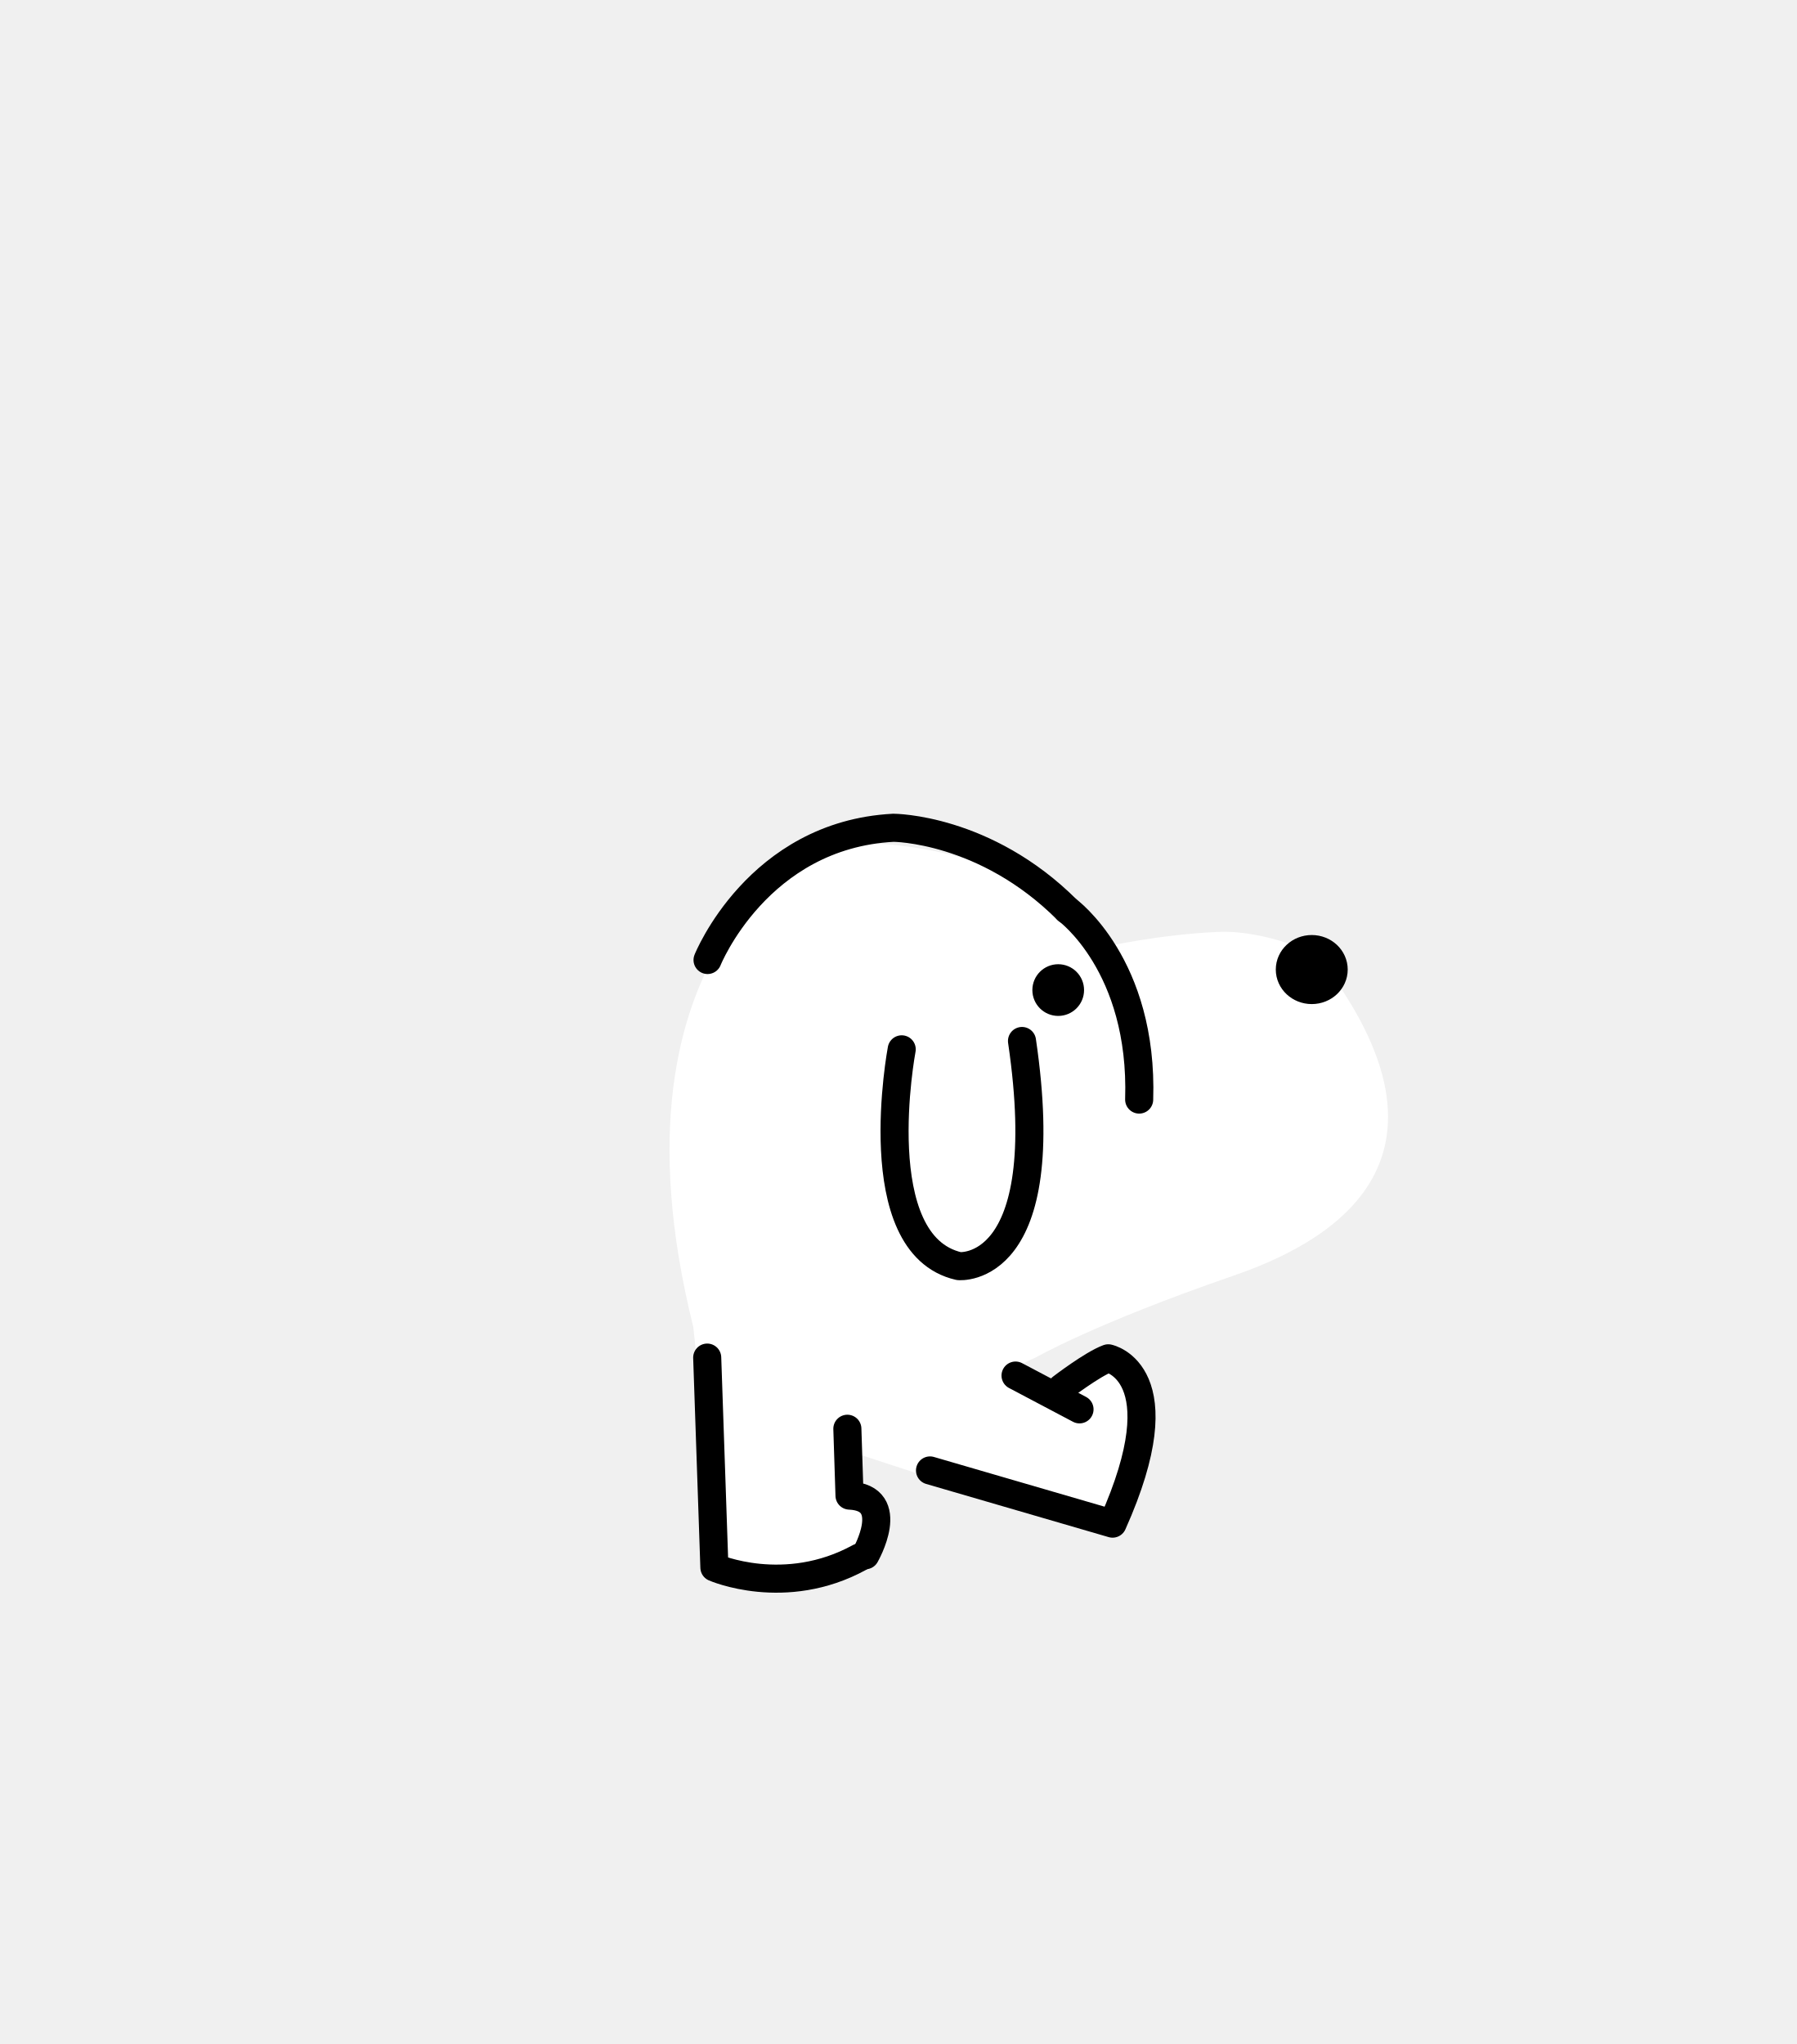
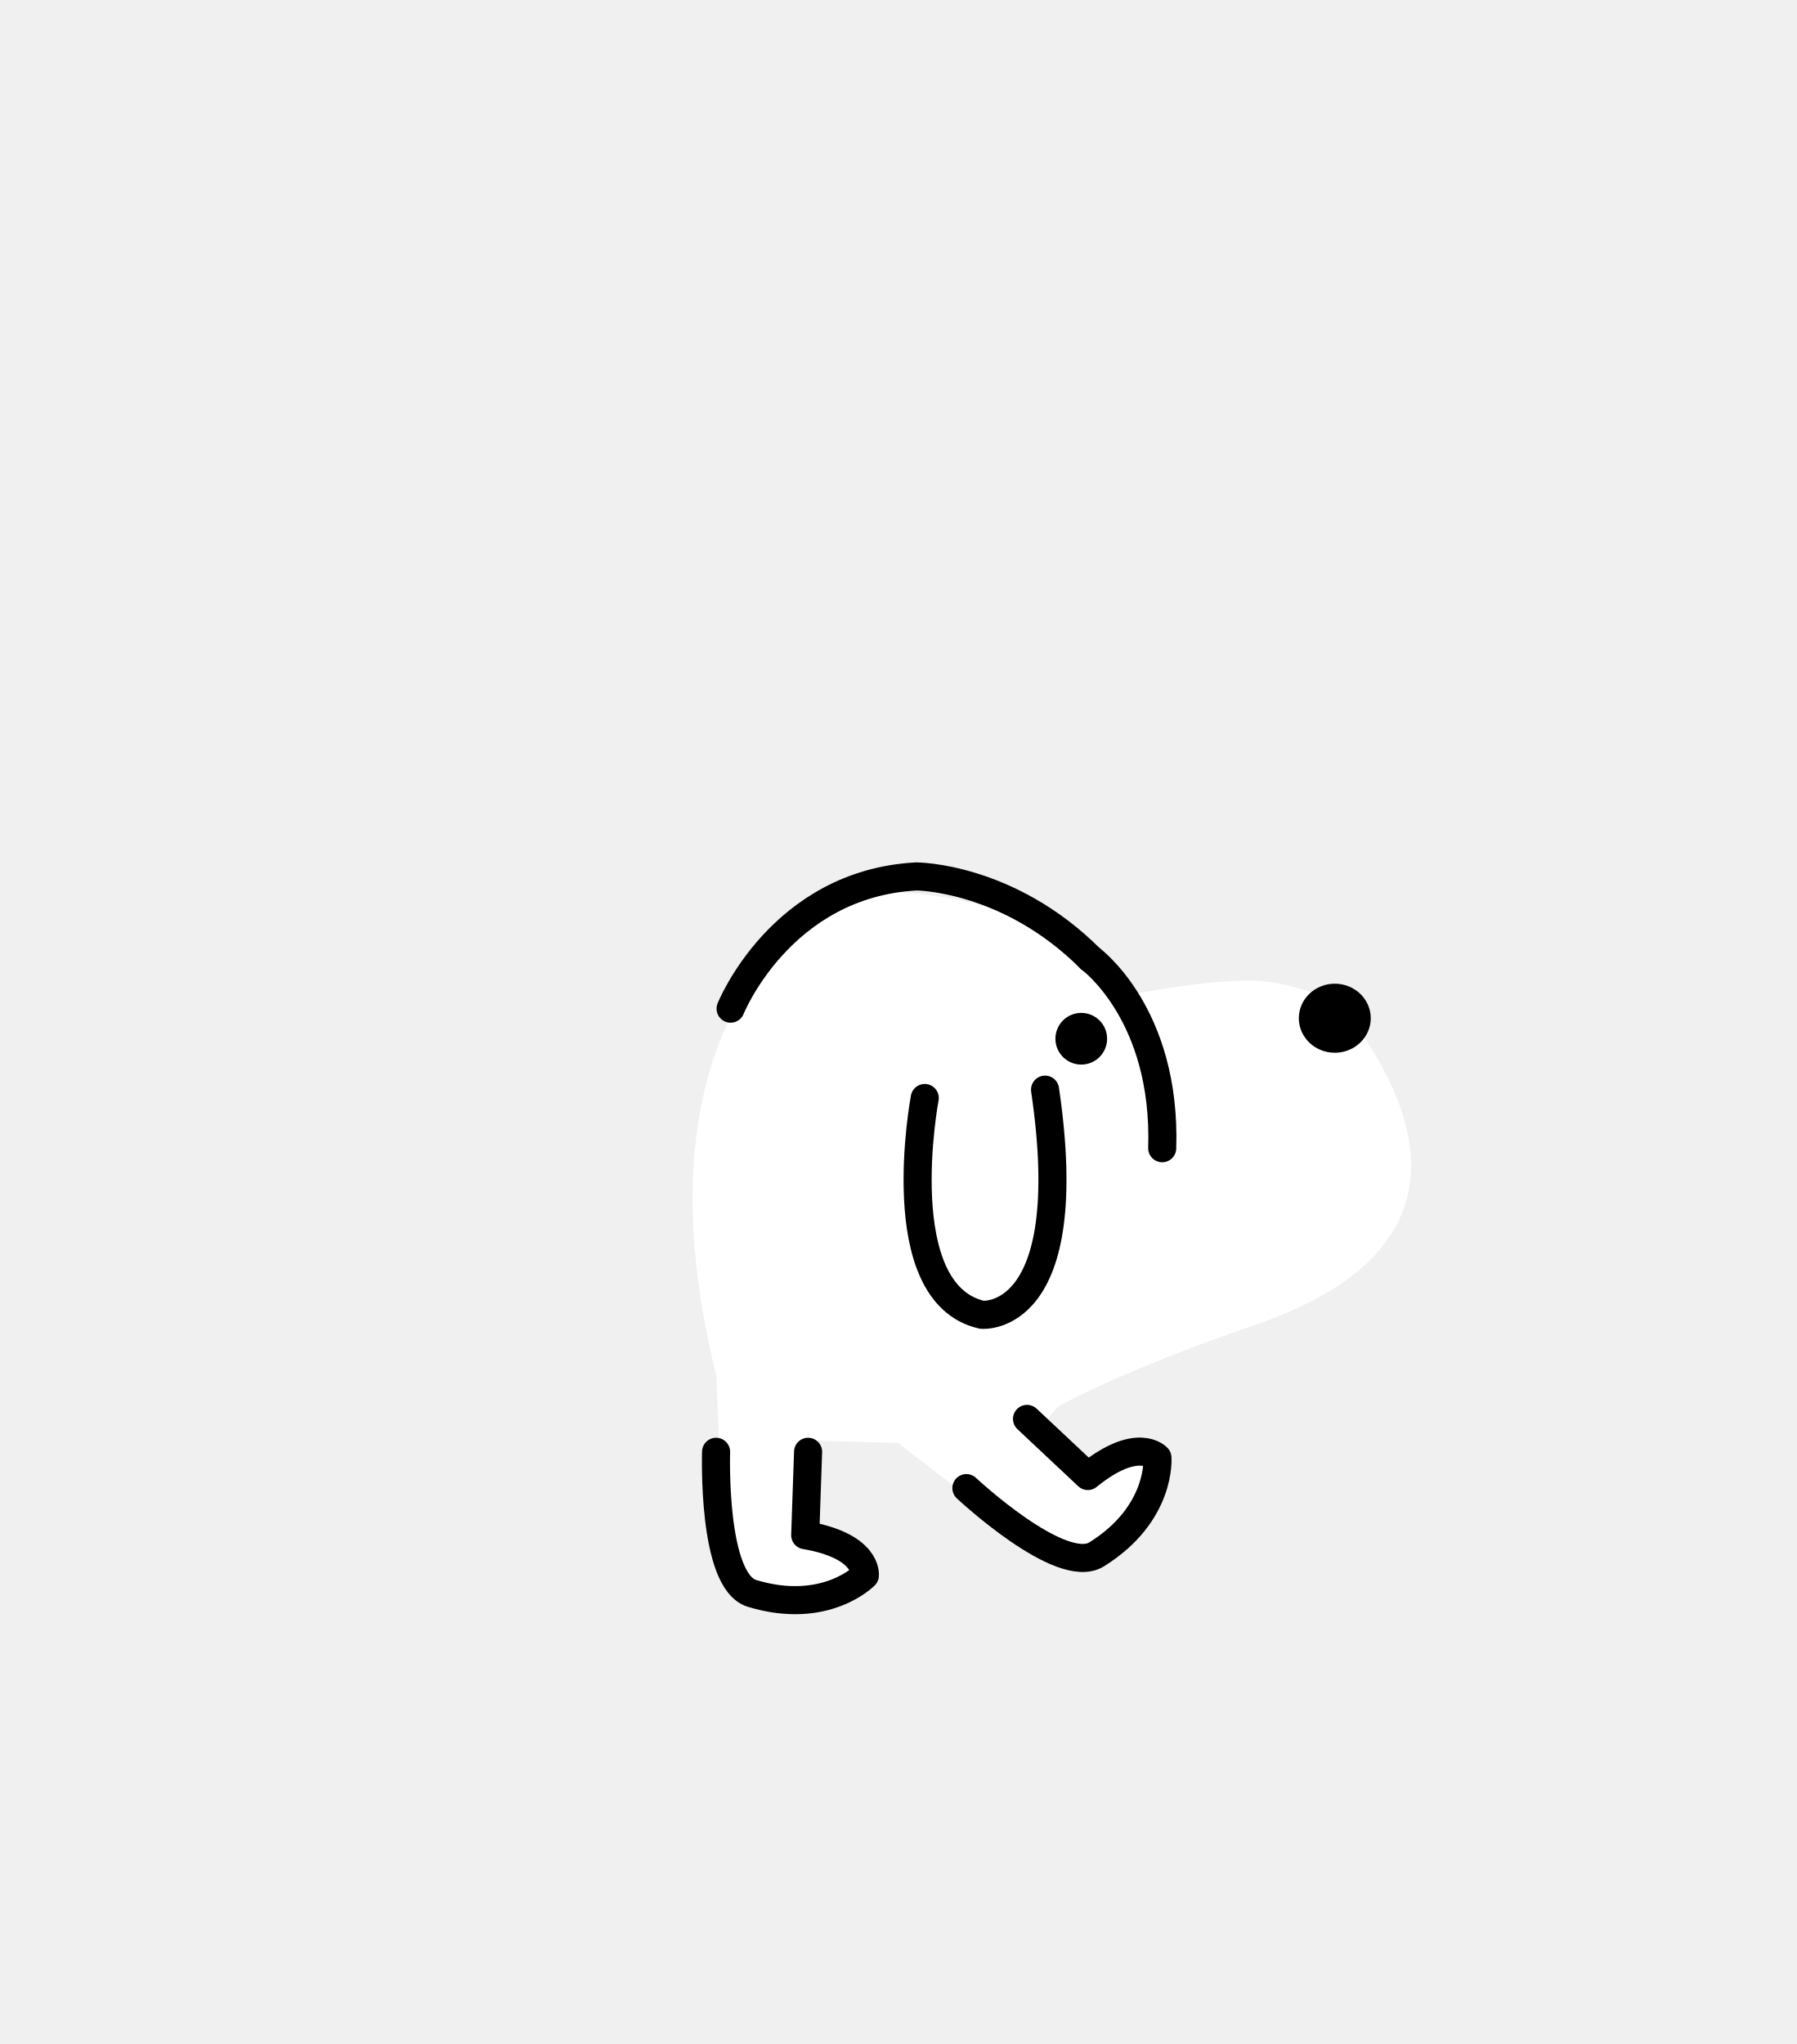
- <svg xmlns="http://www.w3.org/2000/svg" xmlns:xlink="http://www.w3.org/1999/xlink" height="182" width="160" version="1.1" id="svg1731">
-   <defs id="defs1723">
+ <svg xmlns="http://www.w3.org/2000/svg" xmlns:xlink="http://www.w3.org/1999/xlink" height="182" width="160" version="1.1" id="svg873">
+   <defs id="defs865">
    <path d="M1.35 0h.2l.55.1.45.35q.45.45.45 1L2.55 2.6q-.45.4-1 .4l-.8-.2-.25-.2-.45-.7v-.15L0 1.45v-.1q.05-.5.5-.9l.25-.2Q1 .05 1.3 0h.05m.45.85L1.55.8Q1.2.75 1 1q-.2.15-.2.45v.15l.15.45H1l.05.05.2.1.3.05.55-.2.15-.6-.05-.3L2.1 1 2.05.95 1.9.85h-.1" fill-rule="evenodd" id="a" />
    <use height="3" transform="translate(.8)" width="3" xlink:href="#a" id="c" />
    <g id="b">
-       <path d="M.25-60h3.9l1.2.55 3.85-8.6 3.85 8.6L14.3-60l3.15 3.05 1.15 1.1-.4.4.1.1q2.1 2.05 2.35 4.55v.6q0 1.65-.8 3.1l-.25.45-1.4 1.7.1.1-.3.3-3.25.9v4.7l-3.25.7-3.1.9.65 1.6 3.3-1.25 3-.6q1.55 0 2.15.6.8.8.8 2 0 1.1-.75 1.85-1.05 1.05-4.05 1.25l-1.3.05.35 1.5 1.5-.05-.05 2.75-1.5 1.25v12.25l-.85 4.6h-1.5V-3q0 .7-.45 1.15-.55.55-1.6.55-1.1 0-1.65-.55-.4-.45-.4-1.15v-6.55H4.5l-2.35-3.5H.4l-3.55 3.5V-3q0 .7-.45 1.15-.55.55-1.6.55-1.1 0-1.65-.55-.4-.45-.4-1.15v-6.55H-8.8l-1.7-1.1-1.75-3.9v-3.9l.45-.4q.75-.6 1.35-1.55l-1.25-1q-.4.65-.7.95l.4-10.95 1.75-12.8.4.35.75-.7-1-1.1q-1.5-1.9-1.5-4.15l.1-1q.35-2.3 2.4-4.25l-.75-.75.5-3.95.65.3 3.85-8.6 3.85 8.6L.25-60m17.2 3.05l1.15 1.1-1.15-1.1M13.1-43.6l.75-1.55v-1.35h-1.5v1.45h.55l-.55 1.45h.75m-2.9 0l.75-1.55v-1.35h-1.5v1.45H10l-.55 1.45h.75" fill="#fff" fill-rule="evenodd" transform="translate(21.65 71)" id="path1716" />
-       <path d="M.25-60l-1.25.55-3.85-8.6-3.85 8.6-.65-.3-.55-.25 5.05-11 5.1 11m-10.1 4.2l.75.75q-2.05 1.95-2.4 4.25l-.1 1q0 2.25 1.5 4.15l1 1.1-.75.7-.4-.35-.6-.7q-1.8-2.2-1.8-4.9l.1-1q.3-2.8 2.7-5m-2.55 35.35q.3-.3.7-.95l1.25 1q-.6.95-1.35 1.55l-.45.4q-.7.45-1.6.45-.95 0-2.65-1.1-1.15-.65-1.9-.65-.85 0-1.3.55l-.6.95-1.35-.75 1.2-1.65q.85-.8 1.95-.8t2.25.8q1.65.85 2.55.85.65 0 1.3-.65m3.6 10.9h1.55V-3q0 .7.4 1.15.55.55 1.65.55 1.05 0 1.6-.55.45-.45.45-1.15v-6.55h1.5v6.6q0 1.25-.8 2.05-.9.9-2.75.9Q-7.1 0-8-.9q-.8-.8-.8-2.05v-6.6m13.3 0h1.55V-3q0 .7.4 1.15.55.55 1.65.55 1.05 0 1.6-.55.45-.45.45-1.15v-6.55h1.5v6.6q0 1.25-.8 2.05-.9.9-2.75.9-1.9 0-2.8-.9-.8-.8-.8-2.05v-6.6m9.55-20.85l-1.5.05-.35-1.5 1.3-.05q3-.2 4.05-1.25.75-.75.75-1.85 0-1.2-.8-2-.6-.6-2.15-.6l-3 .6-3.3 1.25-.65-1.6 3.1-.9 3.25-.7.75-.05q2.2 0 3.25 1.05 1.1 1.05 1.1 2.85 0 1.85-1 2.85l-.4.35q-1.55 1.2-4.4 1.5m4.25-14.45l-.1-.1 1.4-1.7.25-.45q.8-1.45.8-3.1v-.6q-.25-2.5-2.35-4.55l-.1-.1.4-.4.3-.35q2.55 2.35 2.8 5.4v.6q0 1.9-.9 3.55-.7 1.25-1.9 2.4l-.6-.6M14.3-60l-1.25.55-3.85-8.6-3.85 8.6-1.2-.55L9.2-71l5.1 11m-4.1 16.4h-.75l.55-1.45h-.55v-1.45h1.5v1.35l-.75 1.55m2.9 0h-.75l.55-1.45h-.55v-1.45h1.5v1.35l-.75 1.55" fill-rule="evenodd" transform="translate(21.65 71)" id="path1718" />
-       <path d="M4.15-60H.25M12.5-14.15V-26.4m6.1-29.45l-1.15-1.1" fill="none" stroke="#000" stroke-linecap="round" stroke-linejoin="round" transform="translate(21.65 71)" id="path1720" />
+       <path d="M.25-60h3.9l1.2.55 3.85-8.6 3.85 8.6L14.3-60l3.15 3.05 1.15 1.1-.4.4.1.1q2.1 2.05 2.35 4.55v.6q0 1.65-.8 3.1l-.25.45-1.4 1.7.1.1-.3.3-3.25.9v4.7l-3.25.7-3.1.9.65 1.6 3.3-1.25 3-.6q1.55 0 2.15.6.8.8.8 2 0 1.1-.75 1.85-1.05 1.05-4.05 1.25l-1.3.05.35 1.5 1.5-.05-.05 2.75-1.5 1.25v12.25l-.85 4.6h-1.5V-3q0 .7-.45 1.15-.55.55-1.6.55-1.1 0-1.65-.55-.4-.45-.4-1.15v-6.55H4.5l-2.35-3.5H.4l-3.55 3.5V-3q0 .7-.45 1.15-.55.55-1.6.55-1.1 0-1.65-.55-.4-.45-.4-1.15v-6.55H-8.8l-1.7-1.1-1.75-3.9v-3.9l.45-.4q.75-.6 1.35-1.55l-1.25-1q-.4.65-.7.95l.4-10.95 1.75-12.8.4.35.75-.7-1-1.1q-1.5-1.9-1.5-4.15l.1-1q.35-2.3 2.4-4.25l-.75-.75.5-3.95.65.3 3.85-8.6 3.85 8.6L.25-60m17.2 3.05l1.15 1.1-1.15-1.1M13.1-43.6l.75-1.55v-1.35h-1.5v1.45h.55l-.55 1.45h.75m-2.9 0l.75-1.55v-1.35h-1.5v1.45H10l-.55 1.45h.75" fill="#fff" fill-rule="evenodd" transform="translate(21.65 71)" id="path858" />
+       <path d="M.25-60l-1.25.55-3.85-8.6-3.85 8.6-.65-.3-.55-.25 5.05-11 5.1 11m-10.1 4.2l.75.75q-2.05 1.95-2.4 4.25l-.1 1q0 2.25 1.5 4.15l1 1.1-.75.7-.4-.35-.6-.7q-1.8-2.2-1.8-4.9l.1-1q.3-2.8 2.7-5m-2.55 35.35q.3-.3.7-.95l1.25 1q-.6.95-1.35 1.55l-.45.4q-.7.45-1.6.45-.95 0-2.65-1.1-1.15-.65-1.9-.65-.85 0-1.3.55l-.6.95-1.35-.75 1.2-1.65q.85-.8 1.95-.8t2.25.8q1.65.85 2.55.85.65 0 1.3-.65m3.6 10.9h1.55V-3q0 .7.4 1.15.55.55 1.65.55 1.05 0 1.6-.55.45-.45.45-1.15v-6.55h1.5v6.6q0 1.25-.8 2.05-.9.9-2.75.9Q-7.1 0-8-.9q-.8-.8-.8-2.05v-6.6m13.3 0h1.55V-3q0 .7.4 1.15.55.55 1.65.55 1.05 0 1.6-.55.45-.45.45-1.15v-6.55h1.5v6.6q0 1.25-.8 2.05-.9.9-2.75.9-1.9 0-2.8-.9-.8-.8-.8-2.05v-6.6m9.55-20.85l-1.5.05-.35-1.5 1.3-.05q3-.2 4.05-1.25.75-.75.75-1.85 0-1.2-.8-2-.6-.6-2.15-.6l-3 .6-3.3 1.25-.65-1.6 3.1-.9 3.25-.7.75-.05q2.2 0 3.25 1.05 1.1 1.05 1.1 2.85 0 1.85-1 2.85l-.4.35q-1.55 1.2-4.4 1.5m4.25-14.45l-.1-.1 1.4-1.7.25-.45q.8-1.45.8-3.1v-.6q-.25-2.5-2.35-4.55l-.1-.1.4-.4.3-.35q2.55 2.35 2.8 5.4v.6q0 1.9-.9 3.55-.7 1.25-1.9 2.4l-.6-.6M14.3-60l-1.25.55-3.85-8.6-3.85 8.6-1.2-.55L9.2-71l5.1 11m-4.1 16.4h-.75l.55-1.45h-.55v-1.45h1.5v1.35l-.75 1.55m2.9 0h-.75l.55-1.45h-.55v-1.45h1.5v1.35l-.75 1.55" fill-rule="evenodd" transform="translate(21.65 71)" id="path860" />
+       <path d="M4.15-60H.25M12.5-14.15V-26.4m6.1-29.45l-1.15-1.1" fill="none" stroke="#000" stroke-linecap="round" stroke-linejoin="round" transform="translate(21.65 71)" id="path862" />
    </g>
  </defs>
-   <g style="clip-rule:evenodd;fill-rule:evenodd;stroke-linecap:round;stroke-linejoin:round;stroke-miterlimit:1.5" id="g2461" transform="translate(9.618474,-0.733)">
-     <g transform="translate(-1,2)" id="g2410">
-       <path d="m 84.826,78.591 c 0,0 -7.106,-5.409 -19.94,-4.773 0,0 -20.363,8.591 -11.772,43.061 l 1.4,13.025 1.01,8.333 5.544,0.172 c 0,0 1.05,0.749 2.64,0.558 1.371,-0.164 3.161,-1.289 4.834,-1.098 3.462,0.395 -3.236,-8.507 -0.382,-9.545 l 10.335,3.378 11.248,2.664 c 0,0 9.049,-10.772 0.104,-14.444 0,0 -1.898,2.891 -5.06,3.152 0,0 -5.795,-1.635 -1.234,-3.438 0,0 5.195,-3.015 17.667,-7.318 7.8,-2.691 22.082,-9.819 7.4,-28.584 0,0 -4.48,-2.204 -8.752,-2.023 -5.211,0.221 -10.163,1.334 -10.163,1.334 z" style="fill:#ffffff" id="path2408" />
+   <g style="clip-rule:evenodd;fill-rule:evenodd;stroke-linecap:round;stroke-linejoin:round;stroke-miterlimit:1.5" id="g1030" transform="translate(2.052364,4.332966)">
+     <g id="g2345" transform="translate(9.61811,-0.732966)">
+       <g id="g2300" transform="translate(-1,2)">
+         <path id="path2298" d="m 84.826,78.591 c 0,0 -7.106,-5.409 -19.94,-4.773 0,0 -20.363,8.591 -11.772,43.061 l 0.478,11.899 1.266,5.977 5.954,1.606 c 0,0 2.279,-0.838 3.869,-1.029 1.371,-0.164 2.764,-2.658 1.096,-2.89 -1.364,-0.19 -3.701,-0.103 -3.938,-1.526 -0.496,-2.981 -1.945,-7.512 0.049,-8.237 l 7.417,0.204 5.577,4.302 c 0,0 7.223,5.885 11.199,5.801 1.708,-0.036 6.701,-6.922 6.053,-9.168 -0.257,-0.891 -4.291,2.702 -5.372,2.03 0,0 -0.72,-2.011 -4.138,-2.62 0,0 -1.686,-0.867 0.929,-3.592 0,0 5.195,-3.015 17.667,-7.318 7.8,-2.691 22.082,-9.819 7.4,-28.584 0,0 -4.48,-2.204 -8.752,-2.023 -5.211,0.221 -10.163,1.334 -10.163,1.334 z" style="fill:#ffffff" />
+       </g>
+       <g id="g2304" transform="translate(13,2)">
+         <path id="path2302" d="m 57.674,92.167 c 0,0 -3.288,17.394 5.091,19.303 0,0 8.697,0.848 5.621,-20.046" style="fill:none;stroke:#000000;stroke-width:2.5px" />
+       </g>
+       <g id="g2308" transform="matrix(0.824324,0,0,0.824324,23.6473,16.9804)">
+         <circle id="circle2306" cx="73.955" cy="87.235" r="1.962" style="stroke:#000000;stroke-width:1.66px" />
+       </g>
+       <g id="g2312" transform="translate(-1,2)">
+         <path id="path2310" d="m 54.386,84.212 c 0,0 4.455,-11.136 16.546,-11.773 0,0 8.166,0 15.485,7.319" style="fill:none;stroke:#000000;stroke-width:2.5px" />
+       </g>
+       <path id="path2314" d="m 85.417,81.758 c 0,0 6.786,4.913 6.402,16.881" style="fill:none;stroke:#000000;stroke-width:2.5px" />
+       <g id="g2318" transform="translate(1,1)">
+         <ellipse id="ellipse2316" cx="106.187" cy="86.063" rx="1.952" ry="1.824" style="stroke:#000000;stroke-width:2.5px" />
+       </g>
+       <g transform="translate(-3.99964,1.99997)" id="g1002">
+         <g transform="translate(-29.6185,-1.267)" id="g996">
+           <path d="m 85.712,124.937 c 0,0 -0.384,11.52 3.2,12.608 6.567,1.994 10.048,-1.6 10.048,-1.6 0,0 0.32,-2.624 -5.312,-3.584 l 0.256,-7.424" style="fill:none;stroke:#000000;stroke-width:2.5px" id="path994" />
+         </g>
+         <g transform="matrix(0.658901,-0.752229,0.752229,0.658901,-72.0743,109.057)" id="g1000">
+           <path d="m 85.712,124.937 c 0,0 -0.384,11.52 3.2,12.608 6.567,1.994 10.048,-1.6 10.048,-1.6 0,0 0.32,-2.624 -5.312,-3.584 l 0.256,-7.424" style="fill:none;stroke:#000000;stroke-width:2.5px" id="path998" />
+         </g>
+       </g>
    </g>
-     <g transform="translate(13,2)" id="g2414">
-       <path d="m 57.674,92.167 c 0,0 -3.288,17.394 5.091,19.303 0,0 8.697,0.848 5.621,-20.046" style="fill:none;stroke:#000000;stroke-width:2.5px" id="path2412" />
-     </g>
-     <g transform="matrix(0.824324,0,0,0.824324,23.6473,16.9804)" id="g2418">
-       <circle cx="73.955" cy="87.235" r="1.962" style="stroke:#000000;stroke-width:1.66px" id="circle2416" />
-     </g>
-     <g transform="translate(-1,2)" id="g2422">
-       <path d="m 54.386,84.212 c 0,0 4.455,-11.136 16.546,-11.773 0,0 8.166,0 15.485,7.319" style="fill:none;stroke:#000000;stroke-width:2.5px" id="path2420" />
-     </g>
-     <path d="m 85.417,81.758 c 0,0 6.786,4.913 6.402,16.881" style="fill:none;stroke:#000000;stroke-width:2.5px" id="path2424" />
-     <g transform="translate(1,1)" id="g2428">
-       <ellipse cx="106.187" cy="86.063" rx="1.952" ry="1.824" style="stroke:#000000;stroke-width:2.5px" id="ellipse2426" />
-     </g>
-     <path d="m 53.355,121.615 0.64,18.688 c 0,0 6.272,2.752 12.928,-0.896" style="fill:none;stroke:#000000;stroke-width:2.5px" id="path2430" />
-     <path d="m 80.811,123.215 5.696,3.008" style="fill:none;stroke:#000000;stroke-width:2.5px" id="path2432" />
-     <path d="m 84.907,124.303 c 0,0 2.752,-2.112 4.16,-2.624 0,0 6.4,1.28 0.384,14.72 l -16.256,-4.736" style="fill:none;stroke:#000000;stroke-width:2.5px" id="path2434" />
-     <path d="m 67.435,139.215 c 0,0 2.944,-5.12 -1.408,-5.312 l -0.192,-5.952" style="fill:none;stroke:#000000;stroke-width:2.5px" id="path2436" />
  </g>
</svg>
